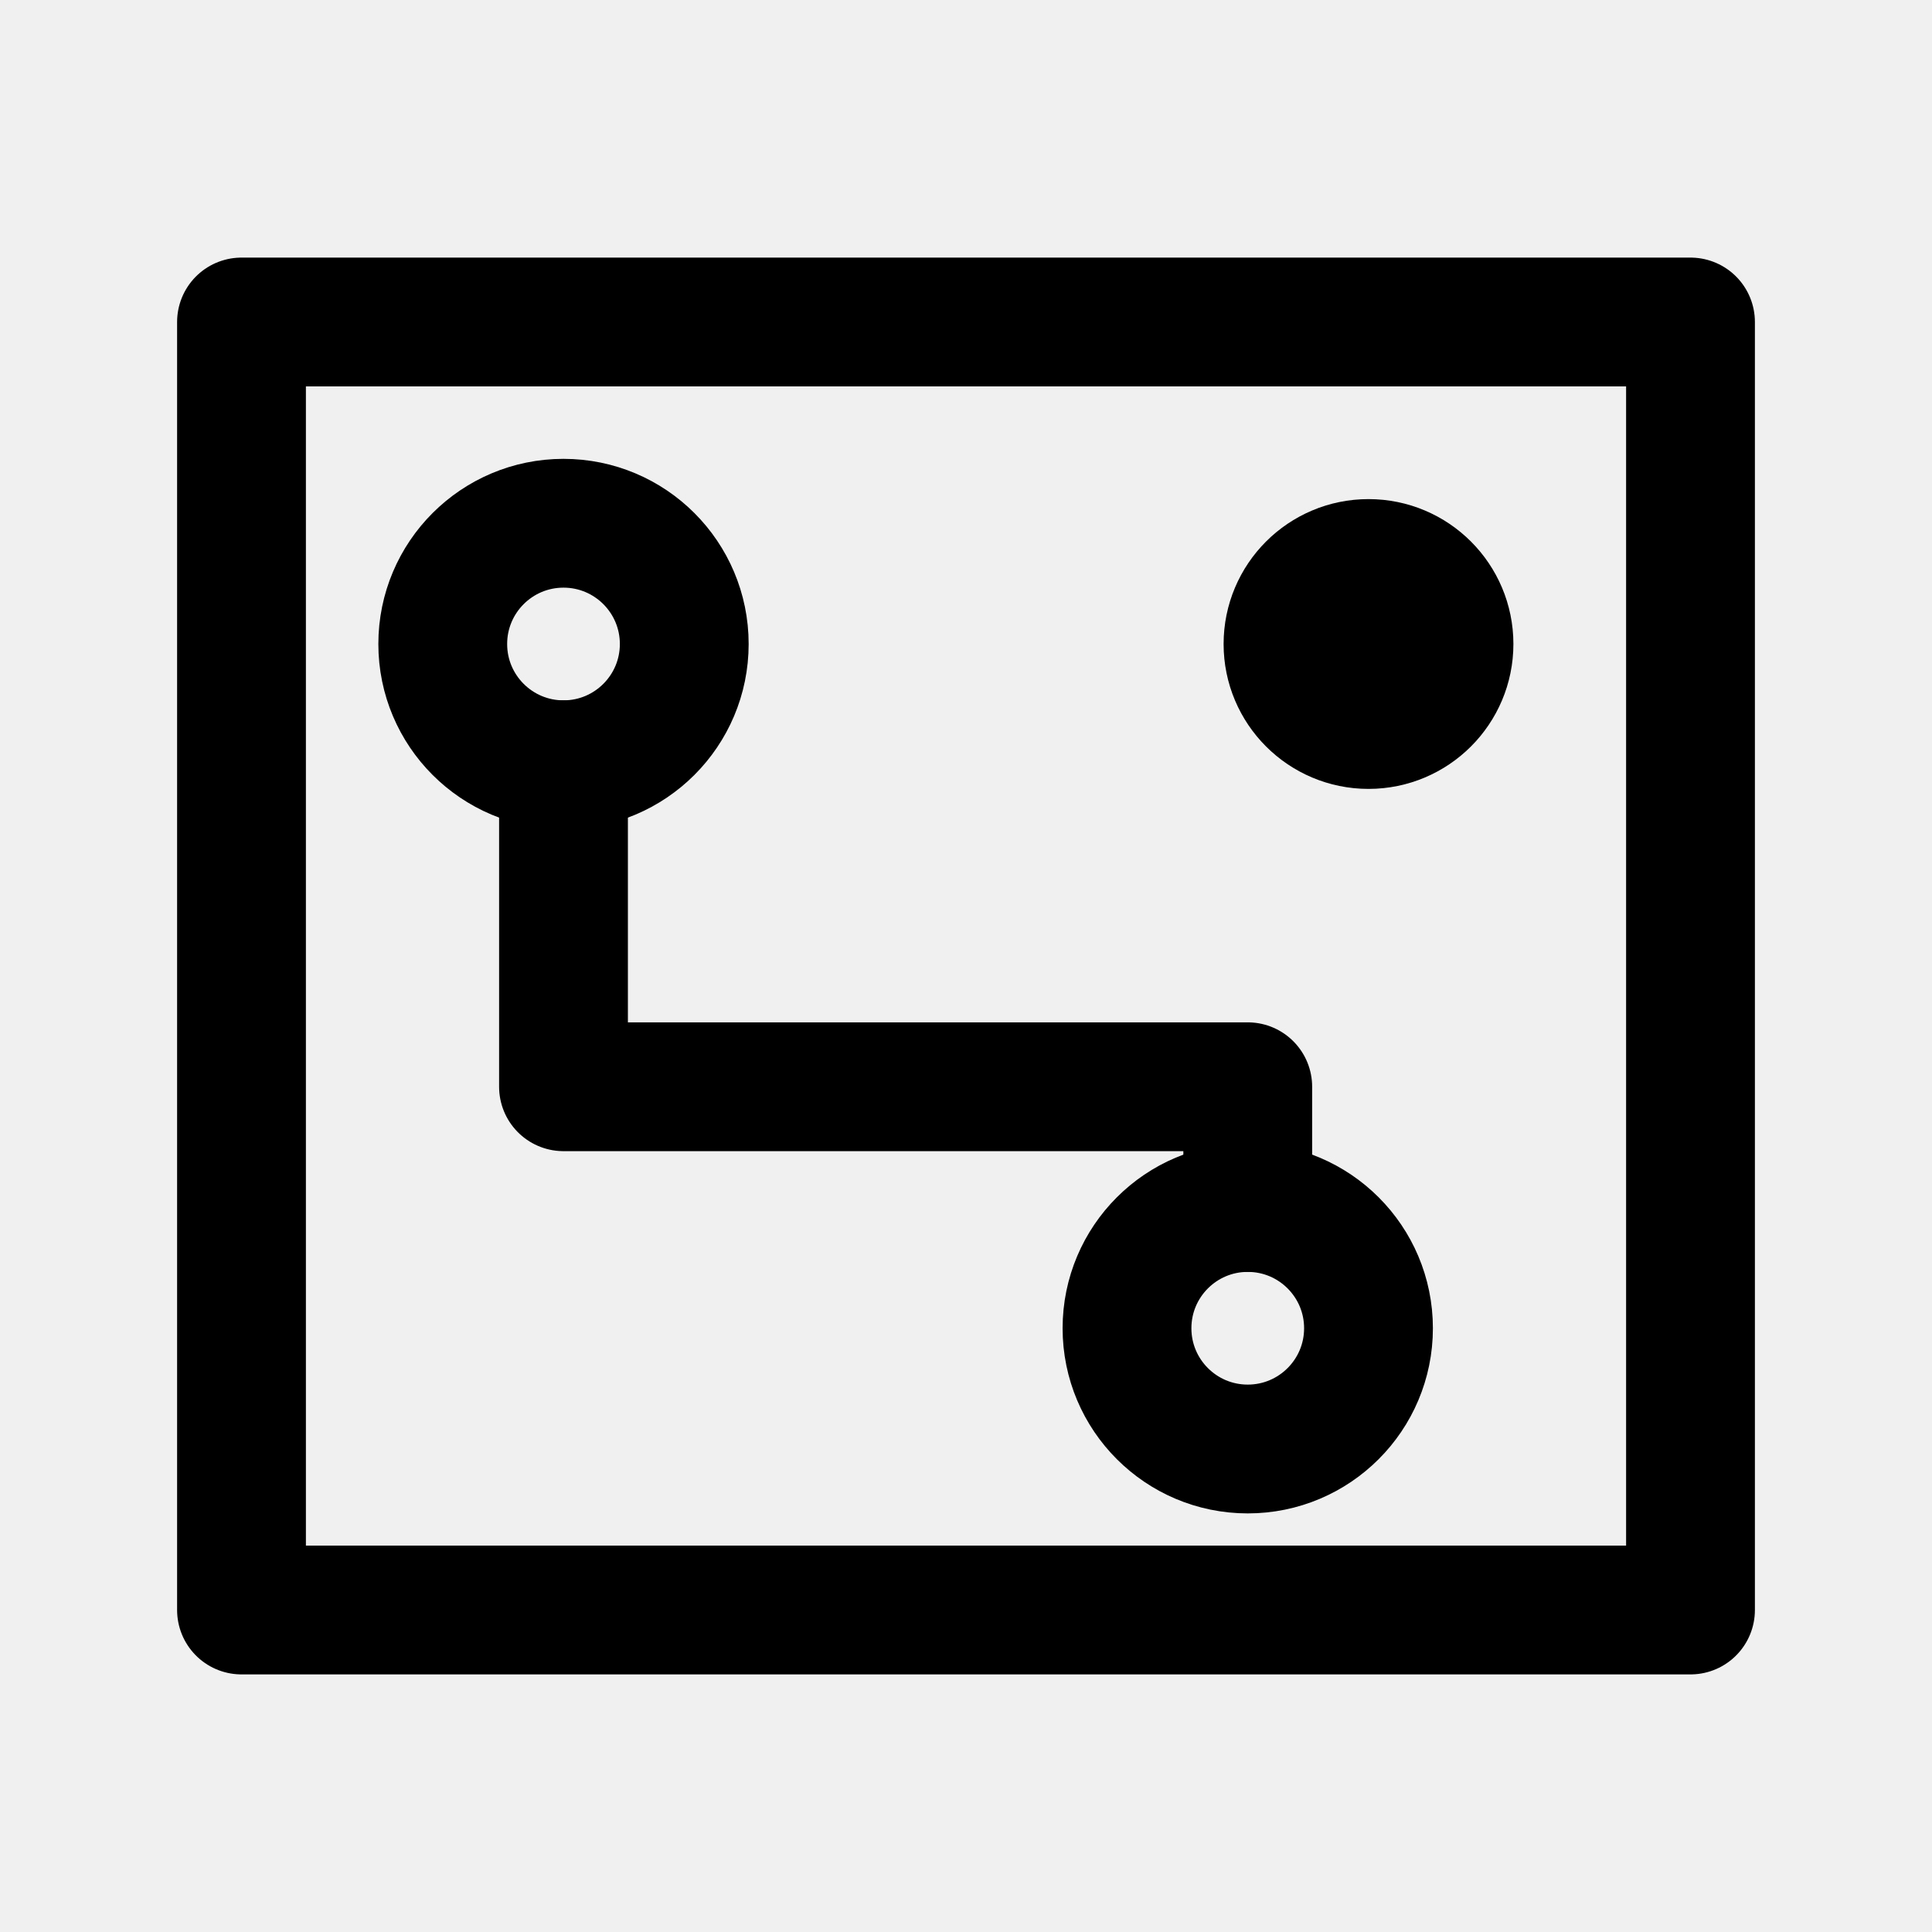
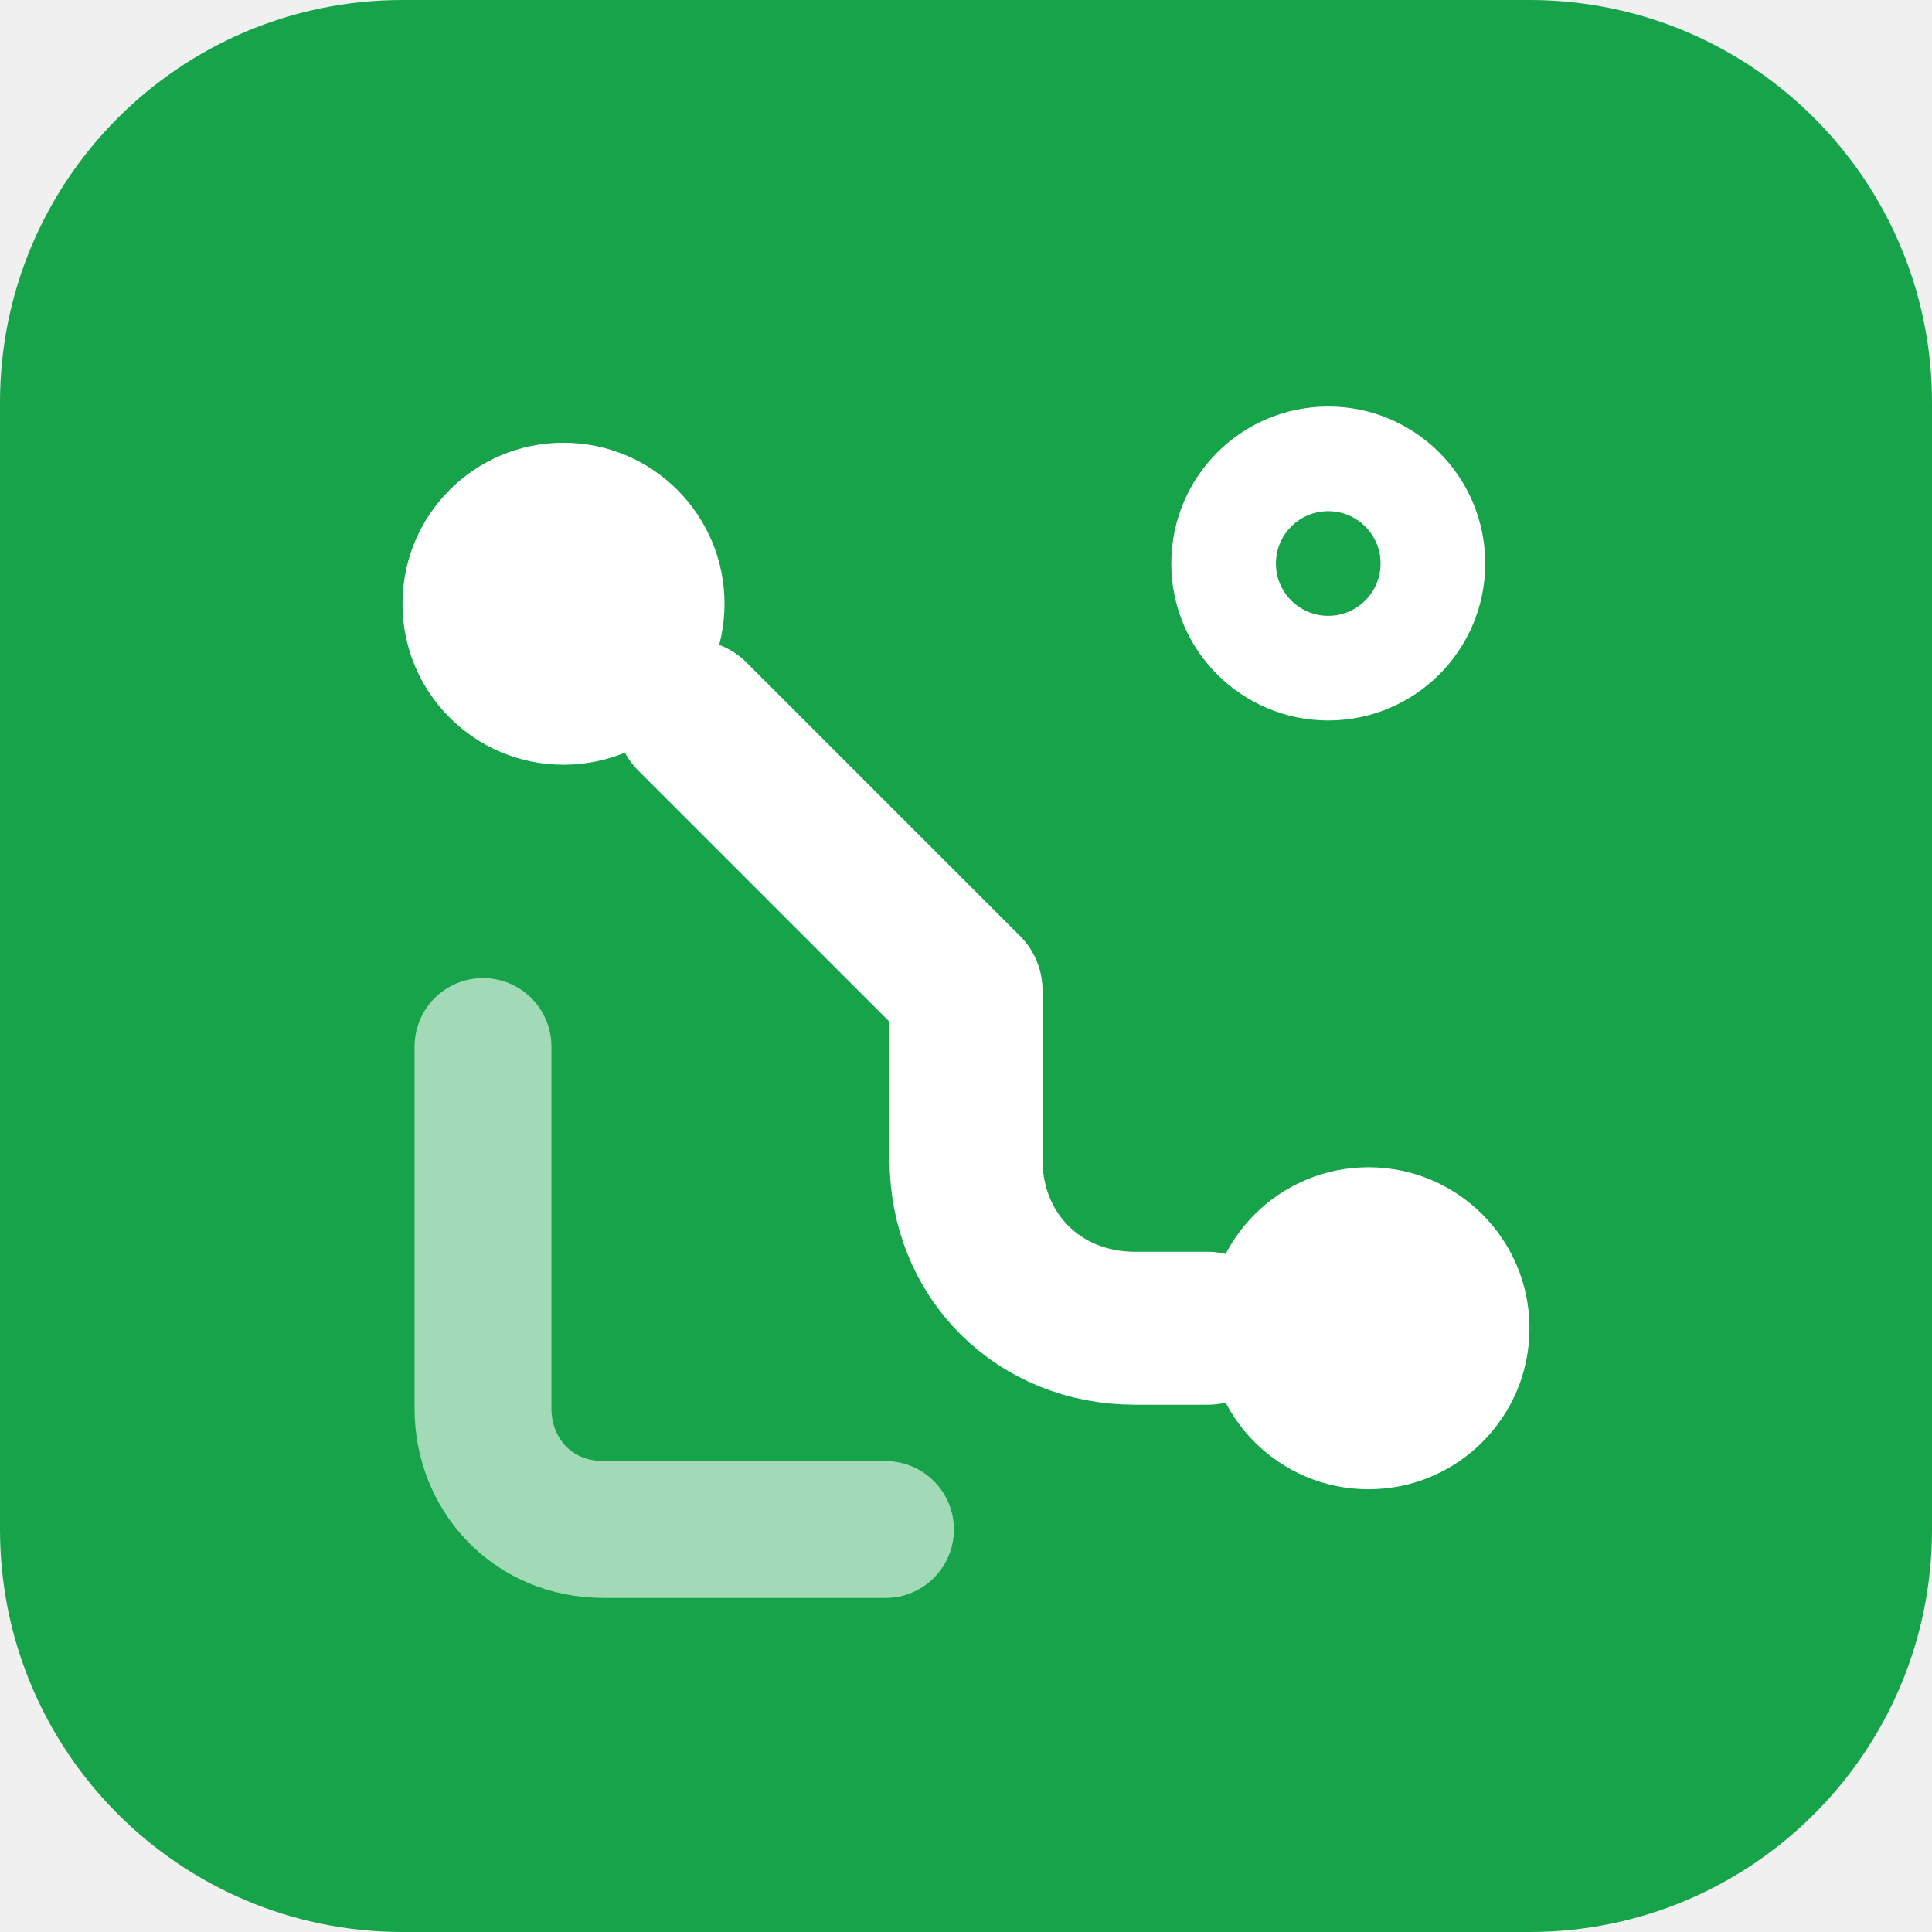
- <svg xmlns="http://www.w3.org/2000/svg" viewBox="0 0 24 24" fill="none" stroke="currentColor" stroke-width="1.6" stroke-linecap="round" stroke-linejoin="round">
-   <path d="M3 4h18v16H3z" />
-   <path d="M7 9.5v4h8.5v1.5" />
-   <circle cx="7" cy="8" r="1.5" />
-   <circle cx="15.5" cy="16.5" r="1.5" />
-   <circle cx="17" cy="8" r="1" fill="currentColor" />
+ <svg xmlns="http://www.w3.org/2000/svg" viewBox="0 0 24 24">
+   <rect width="24" height="24" rx="5" fill="#16a34a" />
+   <g fill="none" stroke="#fff" stroke-width="1.7" stroke-linecap="round" stroke-linejoin="round">
+     <circle cx="7" cy="7.5" r="2" fill="#fff" stroke="none" />
+     <circle cx="17" cy="16.5" r="2" fill="#fff" stroke="none" />
+     <circle cx="16.5" cy="7" r="1.3" stroke-width="1.3" />
+     <path d="M8.6 8.9 12 12.3v2.1c0 1.2.9 2.1 2.1 2.1H15" stroke-width="1.9" />
+     <path d="M6 13v4.5c0 .8.6 1.5 1.5 1.5H11" stroke-opacity=".6" />
+   </g>
</svg>
